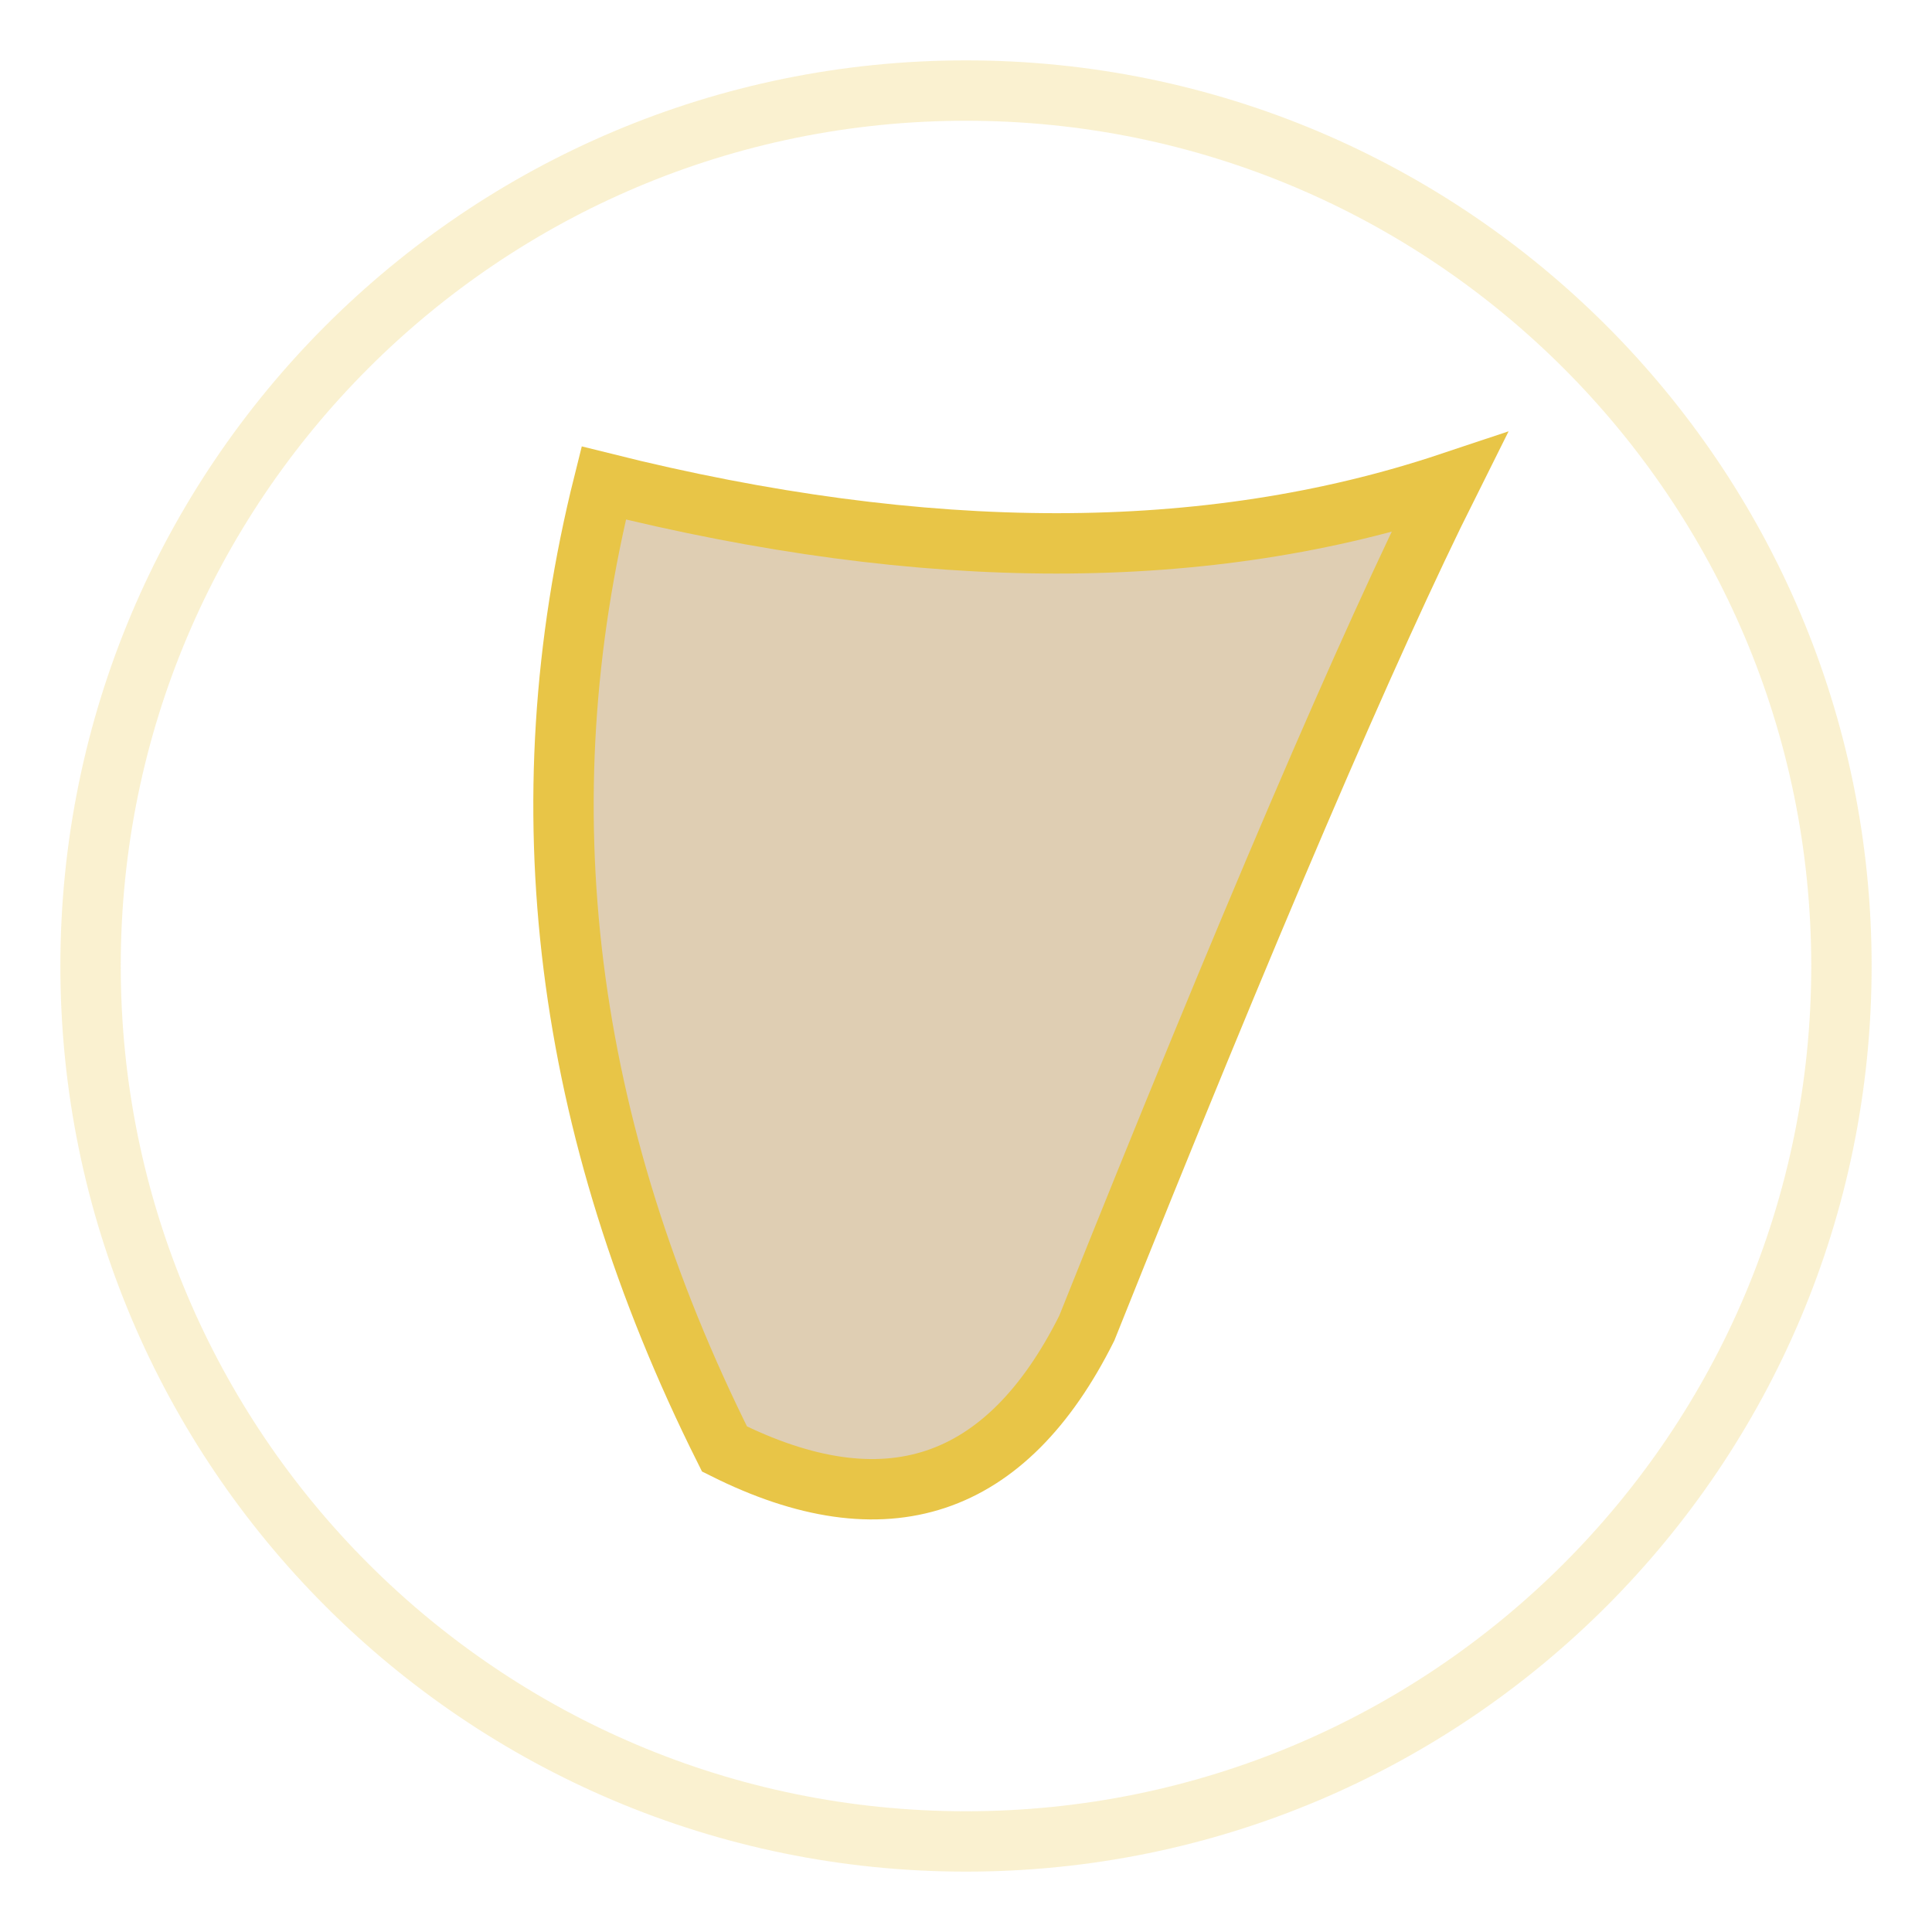
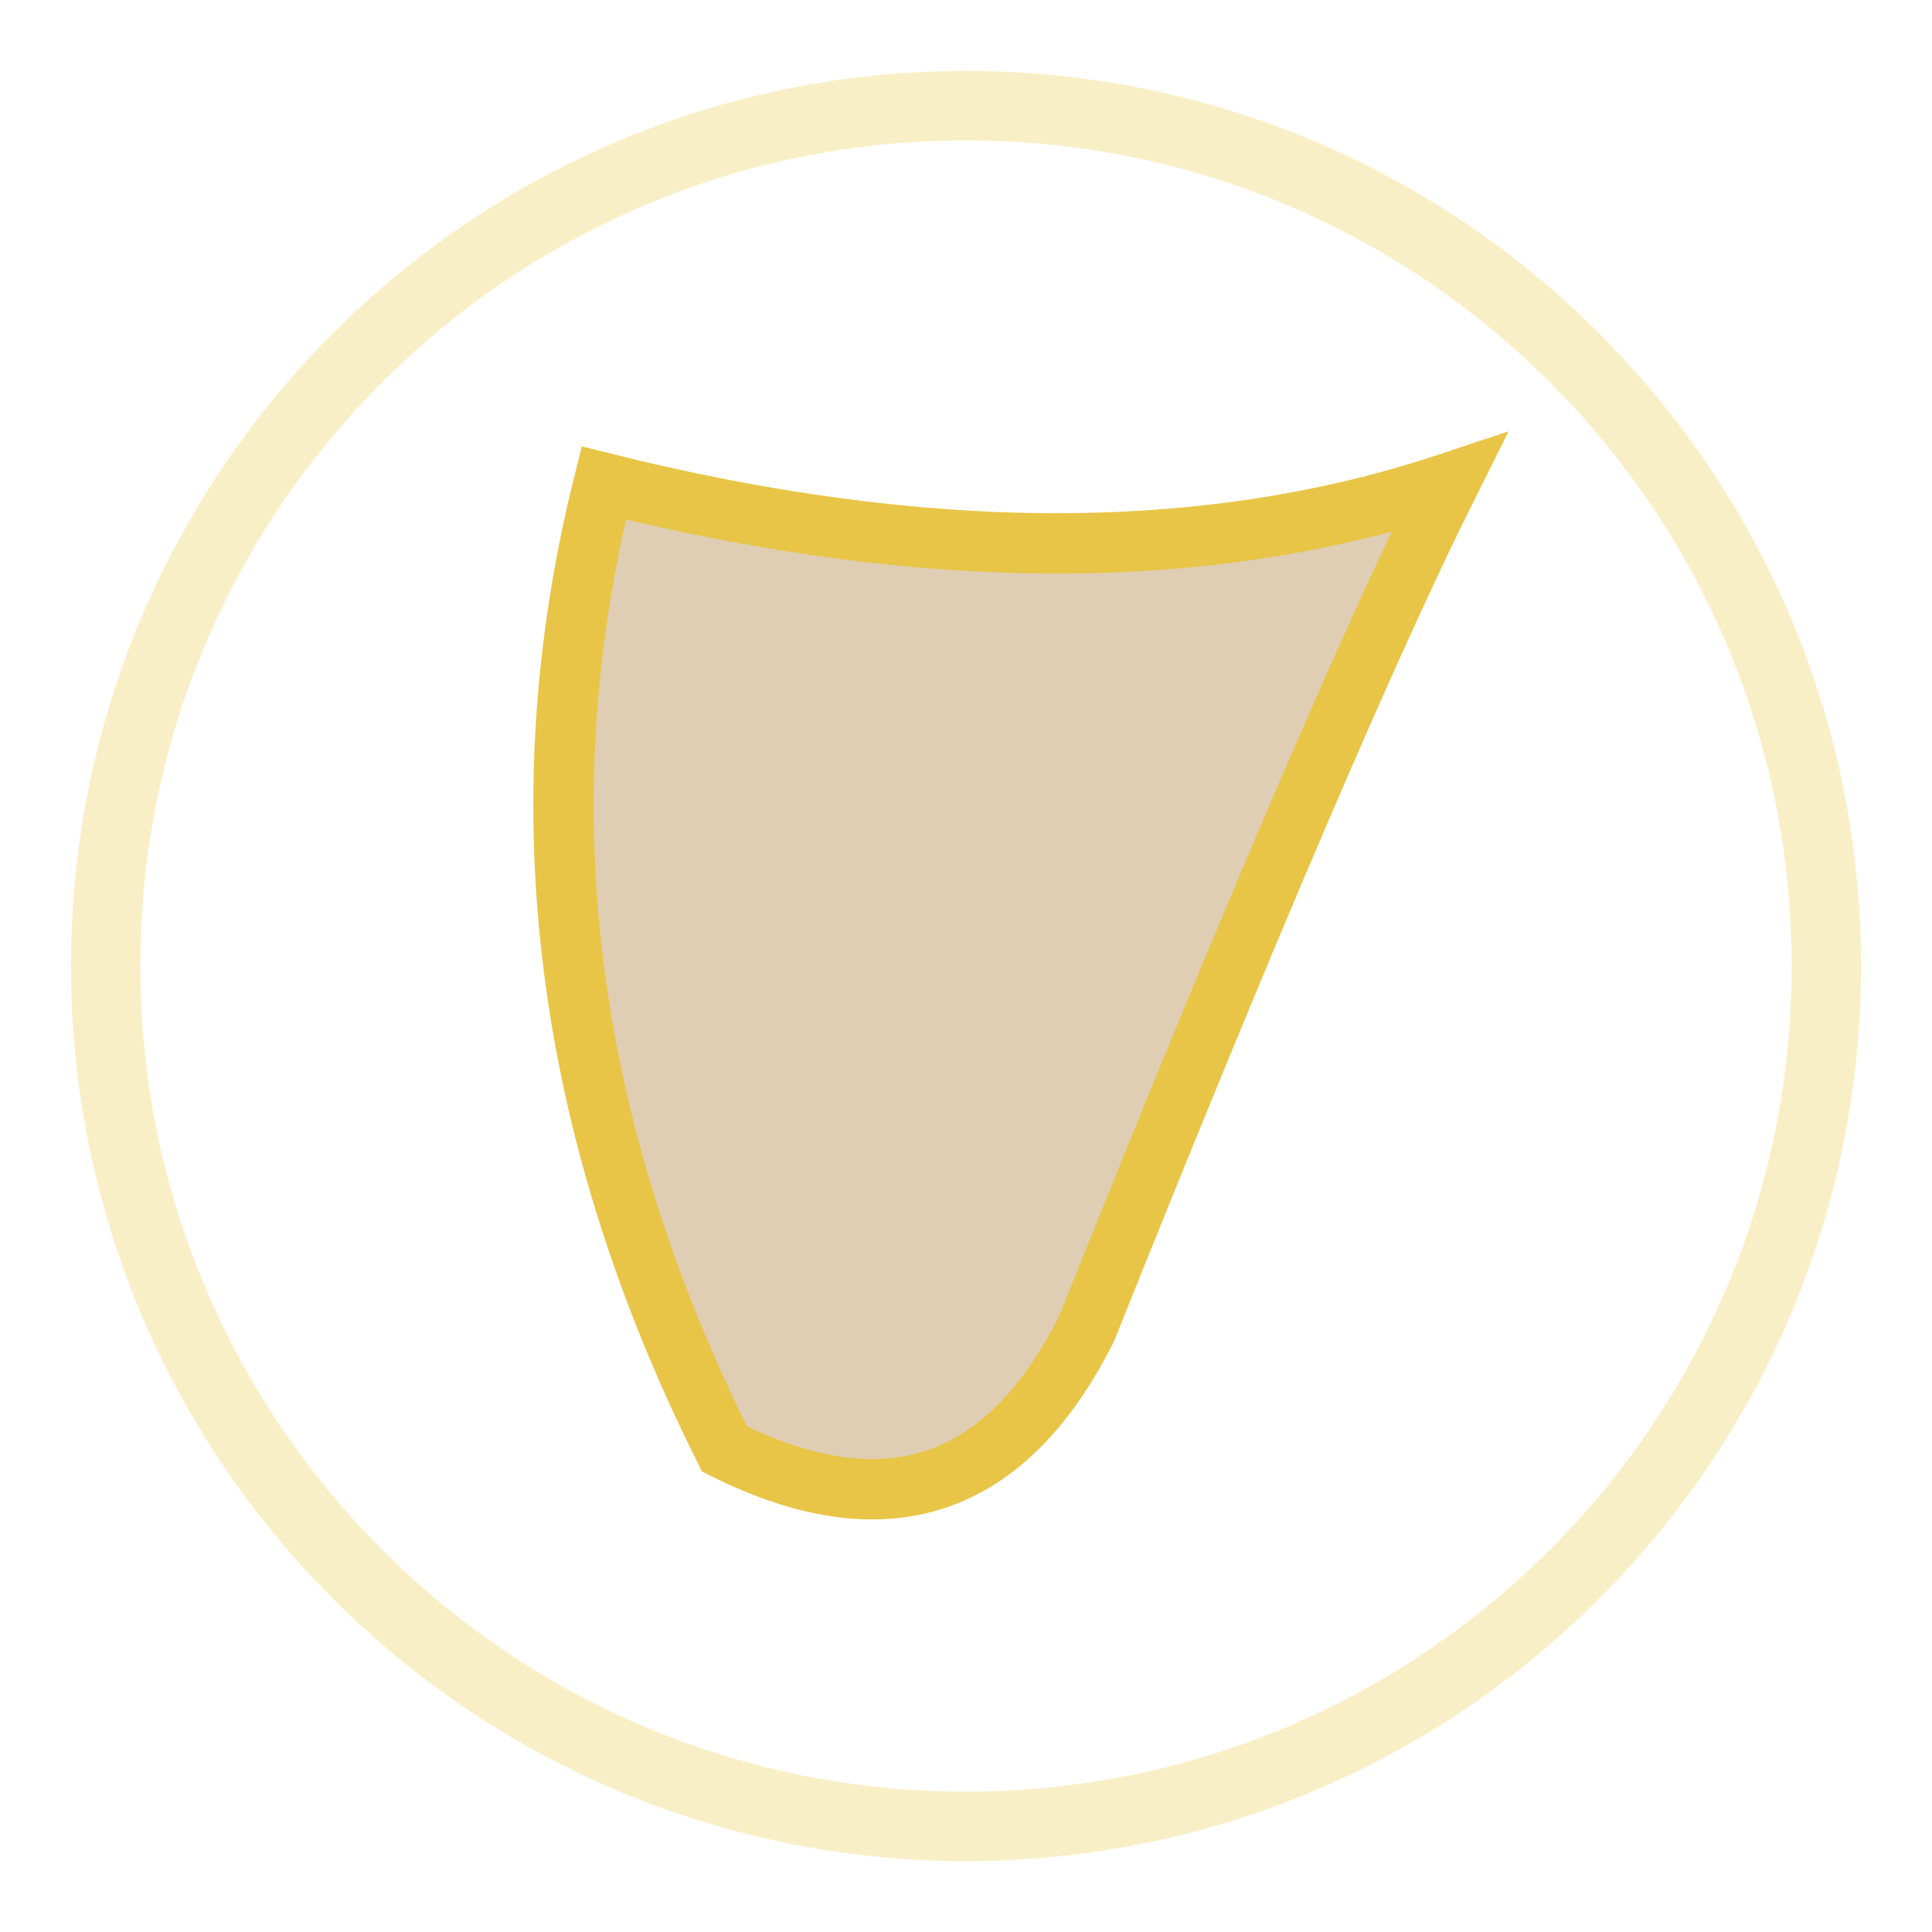
<svg xmlns="http://www.w3.org/2000/svg" viewBox="0 0 32 32" width="32" height="32" role="img" aria-label="Horn / Becher">
-   <circle cx="16" cy="16" r="14.5" fill="none" stroke="#f0d878" stroke-opacity="0.35" stroke-width="1" />
+   <circle cx="16" cy="16" r="14.25" fill="none" stroke="#f0d878" stroke-opacity="0.42" stroke-width="1.15" />
  <path d="M10 8 Q8 16 12 24 Q16 26 18 22 Q22 12 24 8 Q18 10 10 8Z" fill="#c4a574" fill-opacity="0.55" stroke="#e8c547" stroke-width="1" />
</svg>
